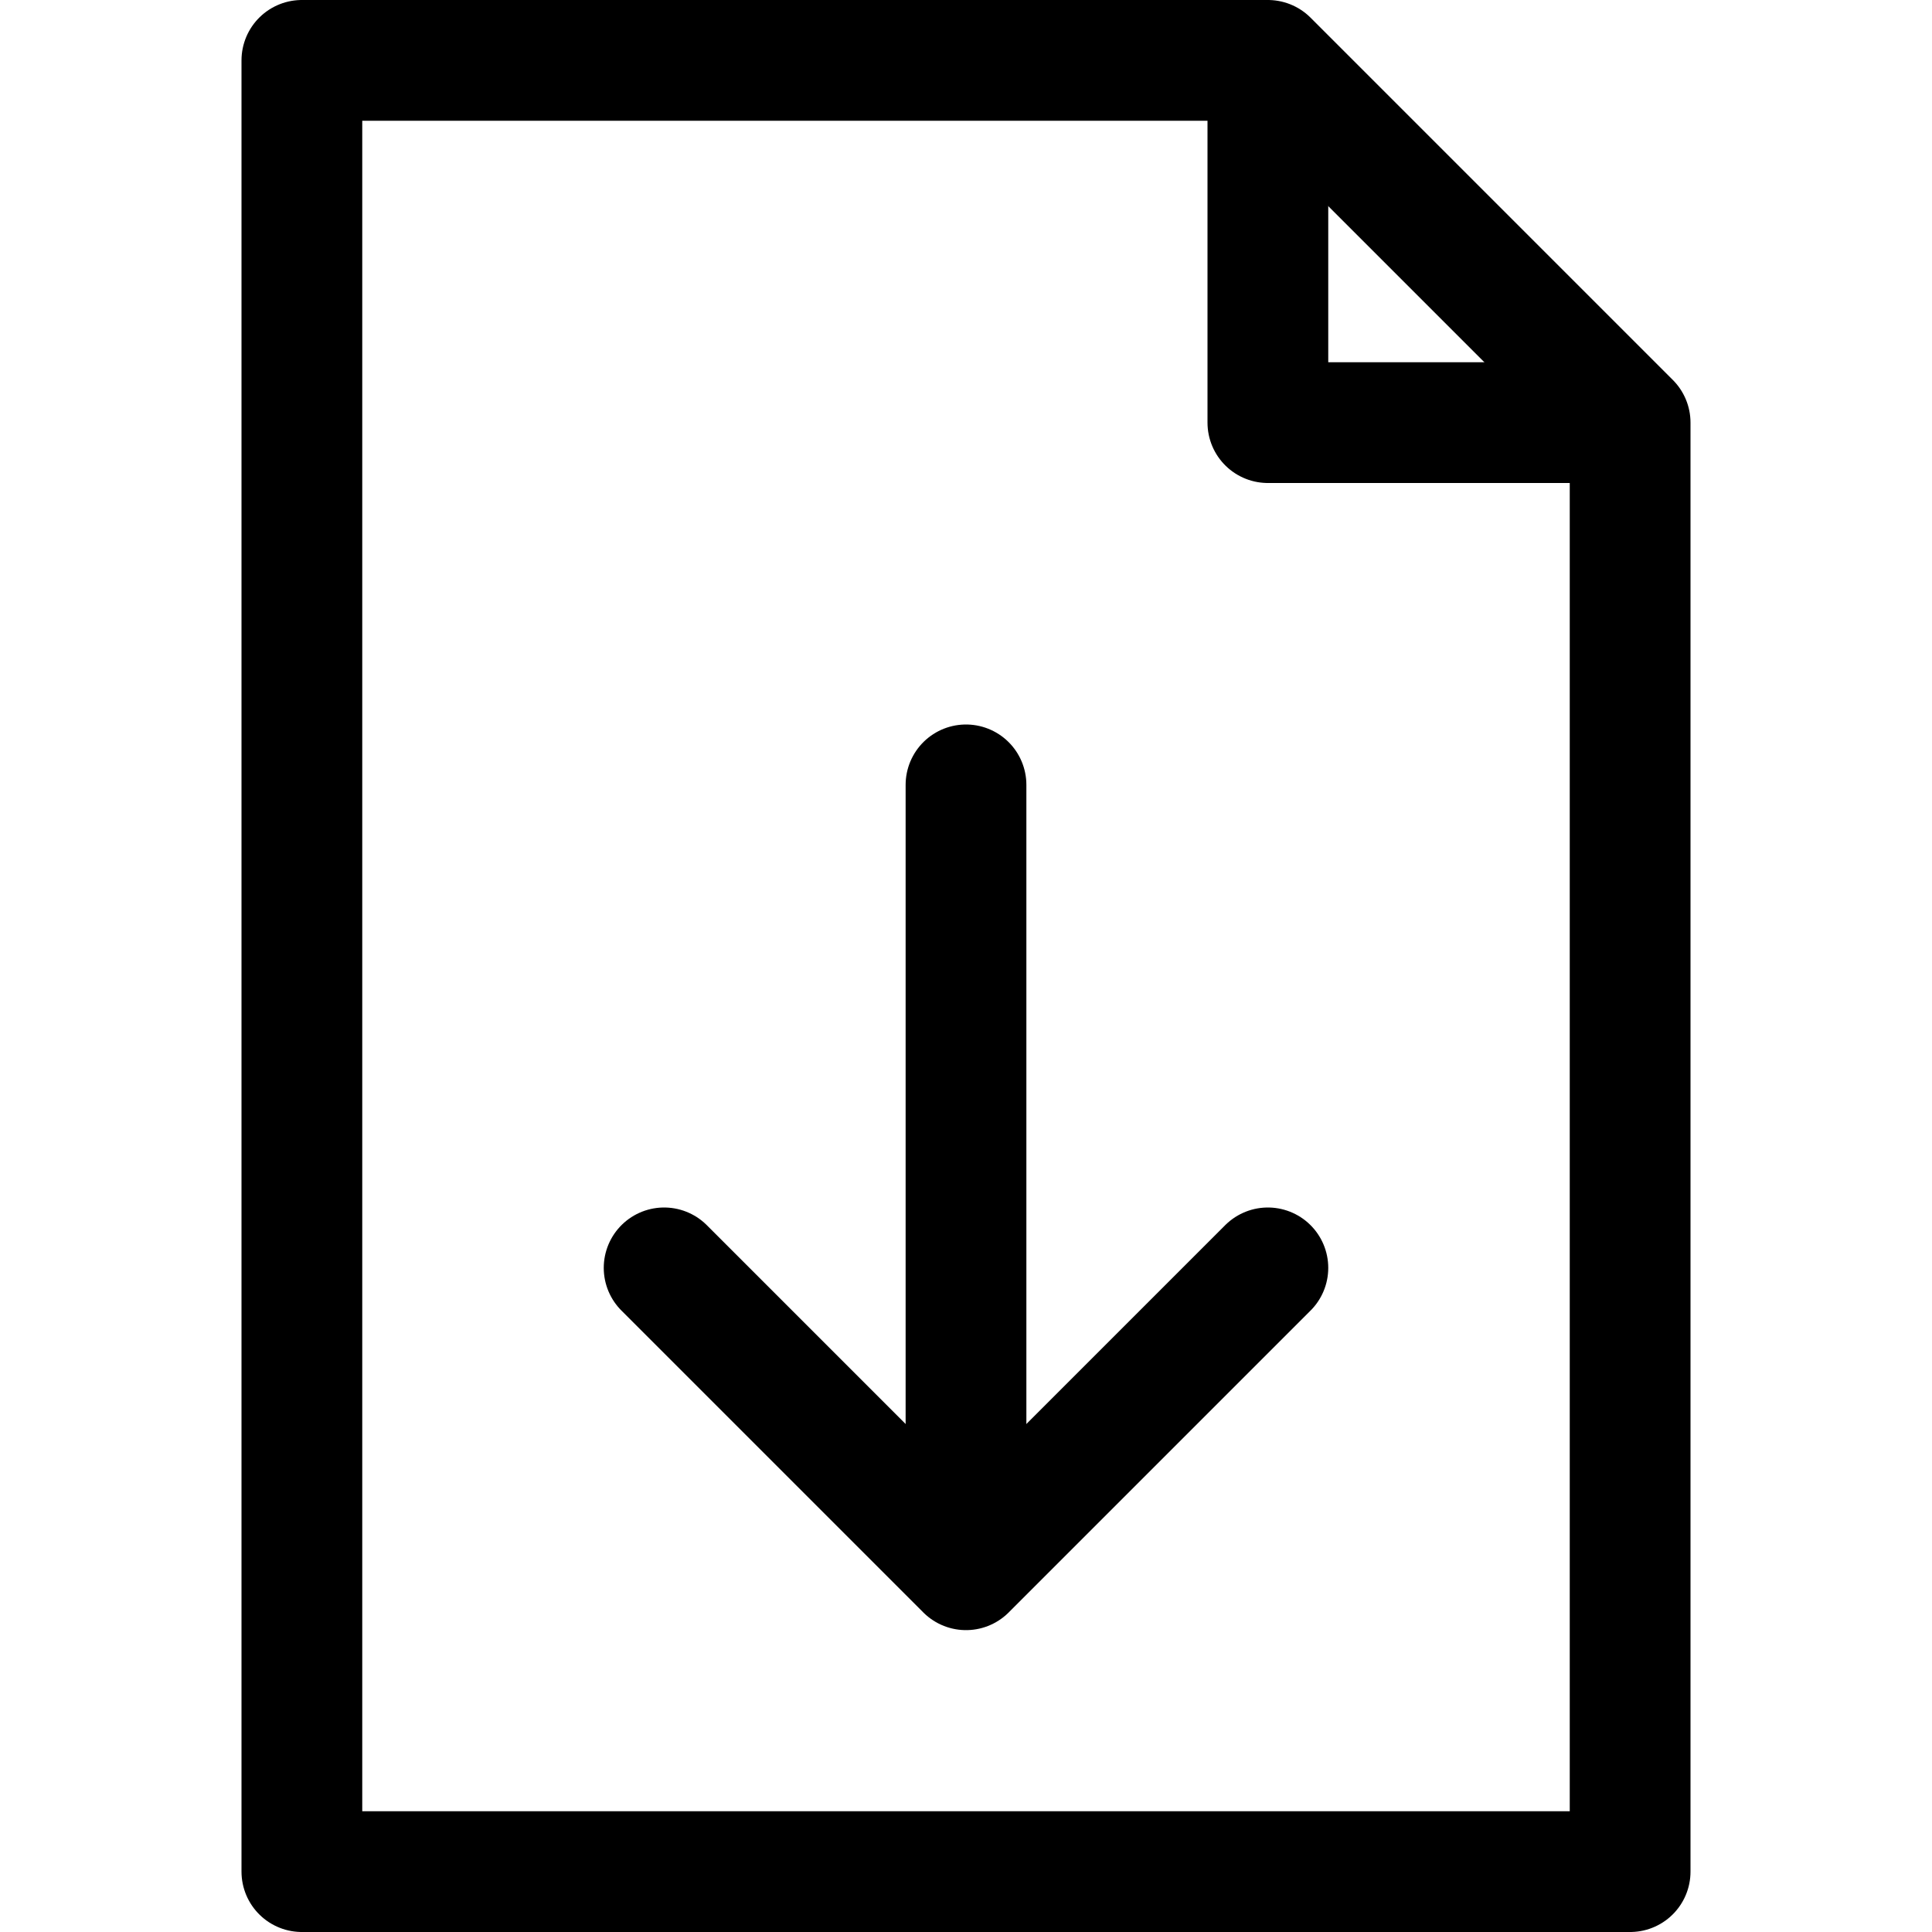
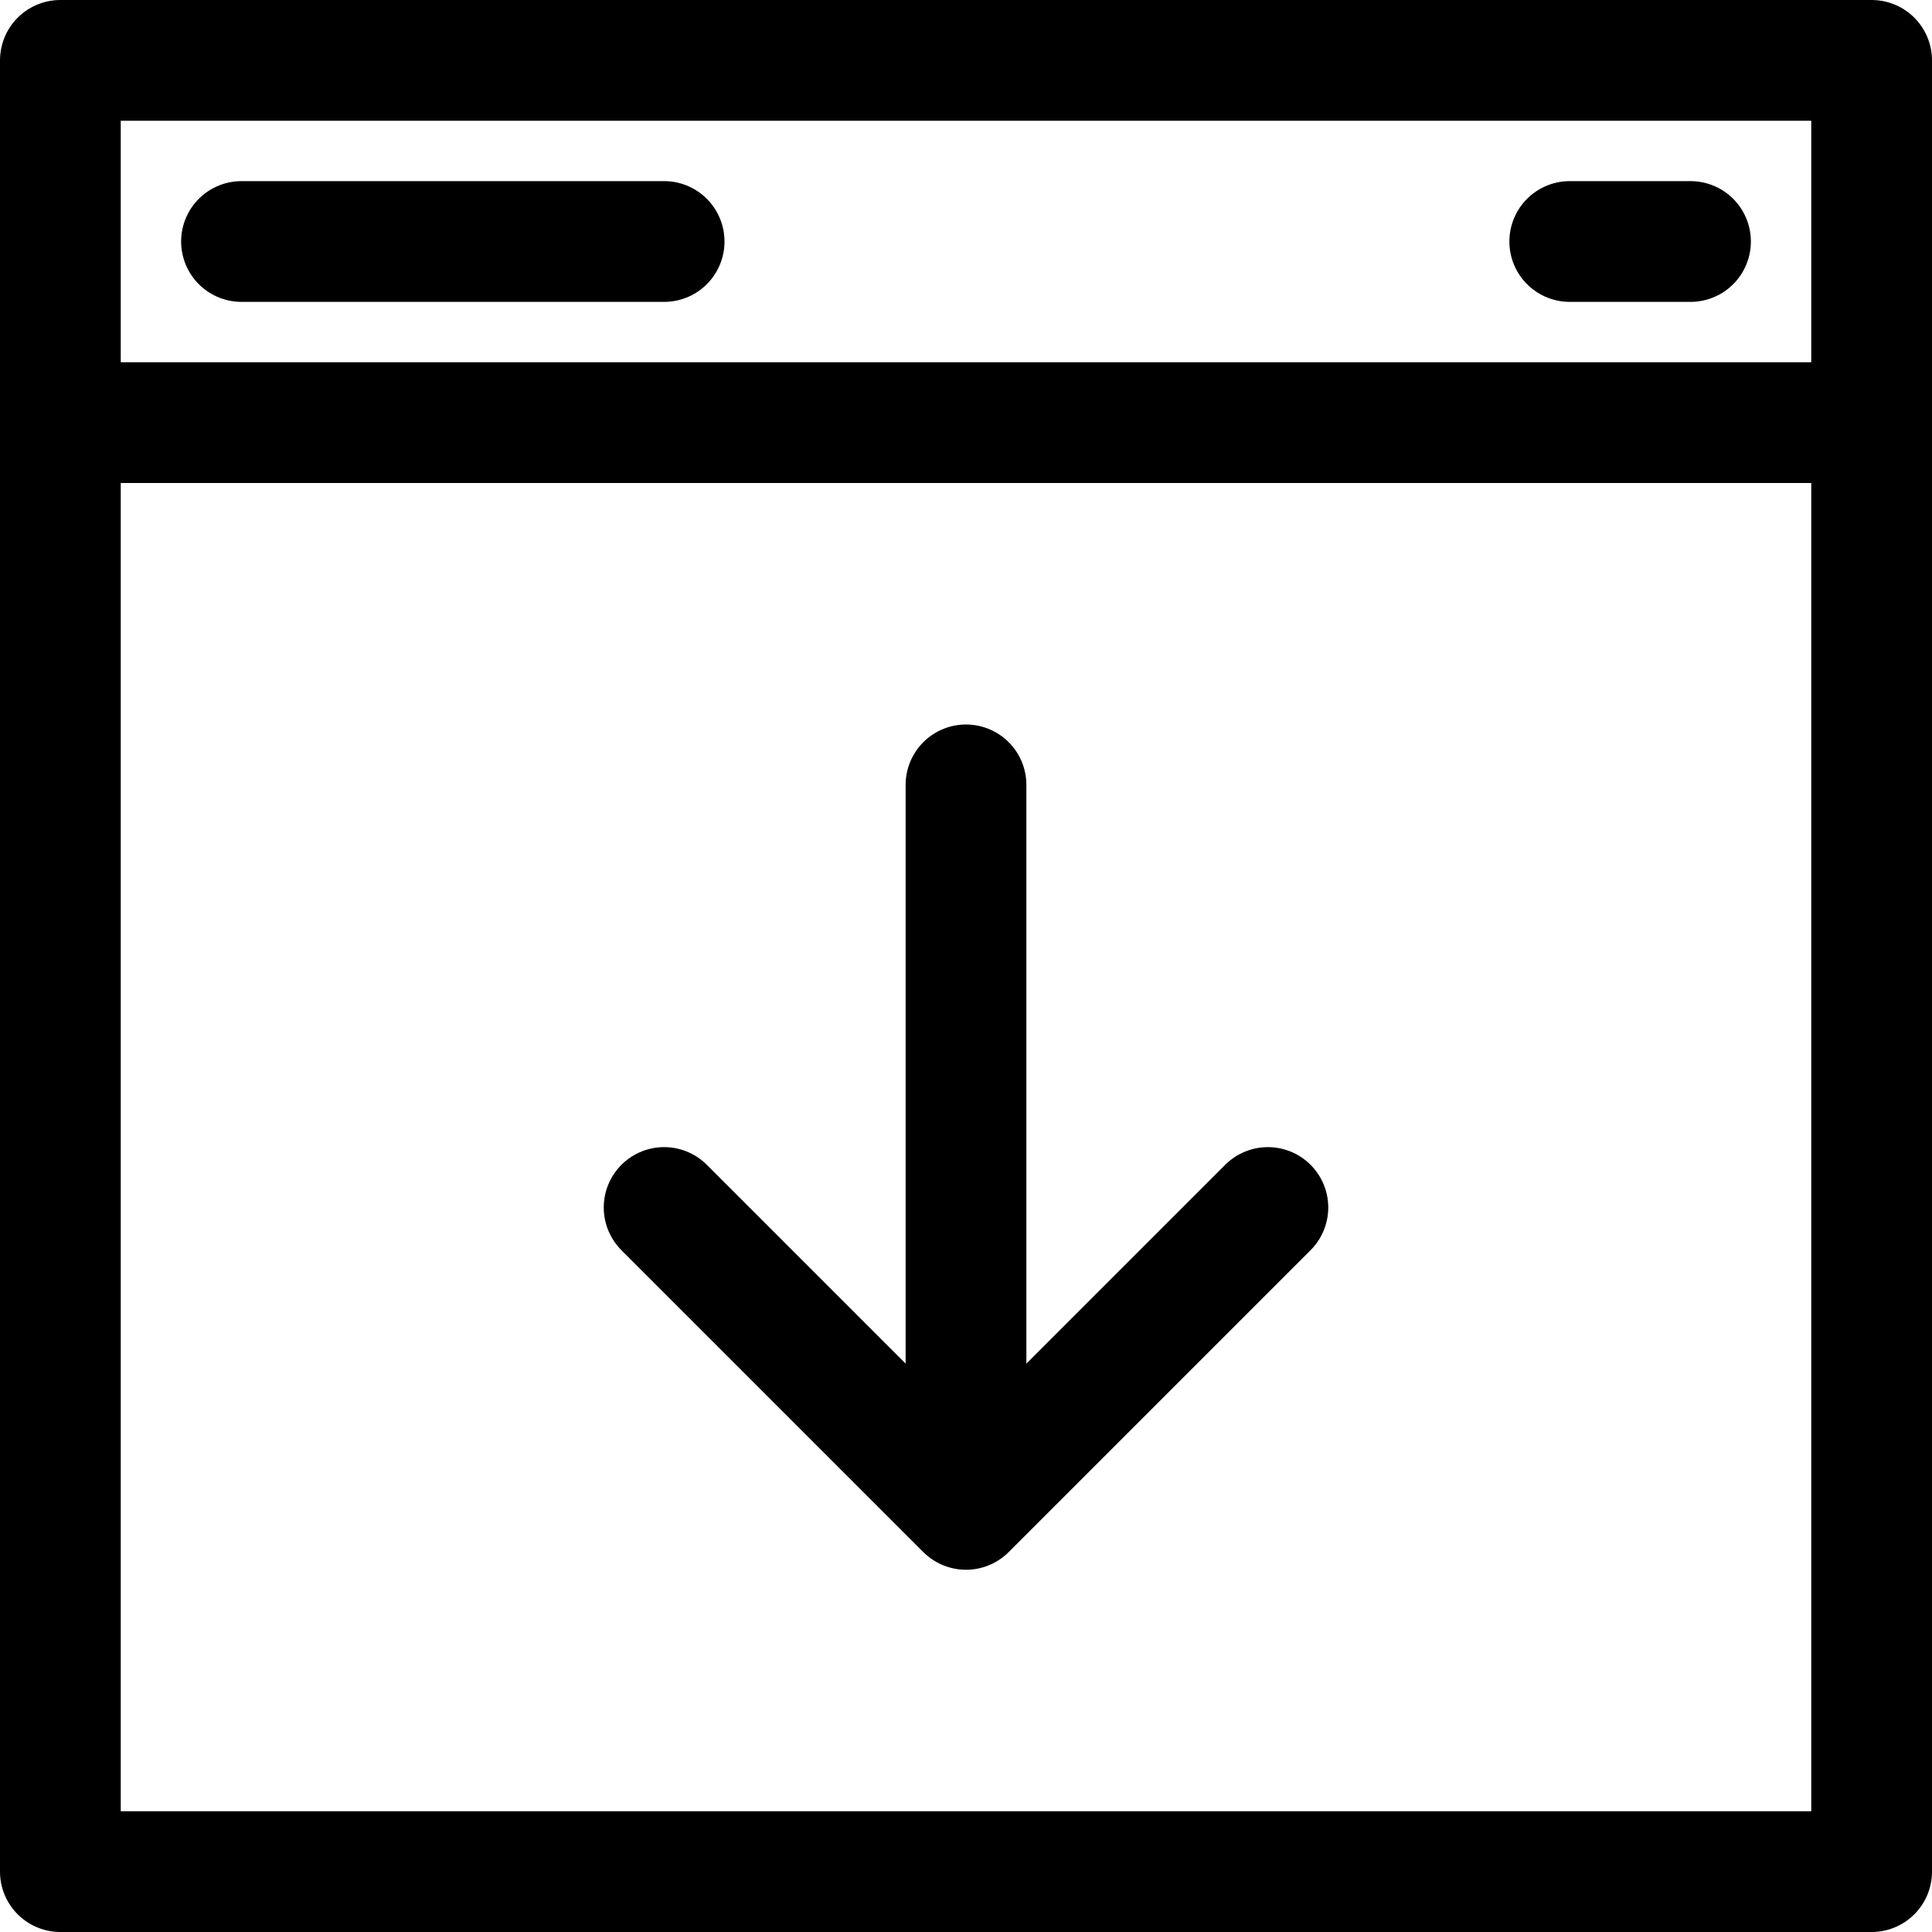
<svg xmlns="http://www.w3.org/2000/svg" version="1.1" viewBox="0 0 16 16">
-   <path d="m2.5 0.5h8l3 3v12h-11z" fill="none" stroke="#000" stroke-linecap="square" stroke-linejoin="round" stroke-width="1px" />
-   <g fill="none" stroke="#000" stroke-linecap="round" stroke-width="1px">
-     <path d="m10.5 1v2.5h2.5" stroke-linejoin="round" />
-     <path d="m8 6.5v6" />
-     <path d="m5.5 10.5 2.5 2.5 2.5-2.5" stroke-linejoin="round" />
+   <g fill="none" stroke="#000" stroke-width="1px">
+     <path d="m15.5 0.5v15h-15v-15z" stroke-linecap="square" stroke-linejoin="round" />
+     <path d="m0.5 3.5h15" stroke-linejoin="round" />
+     <g stroke-linecap="round">
+       <g transform="translate(0 -.5)">
+         <path d="m8 7v5.5" />
+         <path d="m5.5 10.5 2.5 2.5 2.5-2.5" stroke-linejoin="round" />
+       </g>
+       <path d="m2 2h3.5" />
+       <path d="m13 2h1" />
+     </g>
  </g>
</svg>
